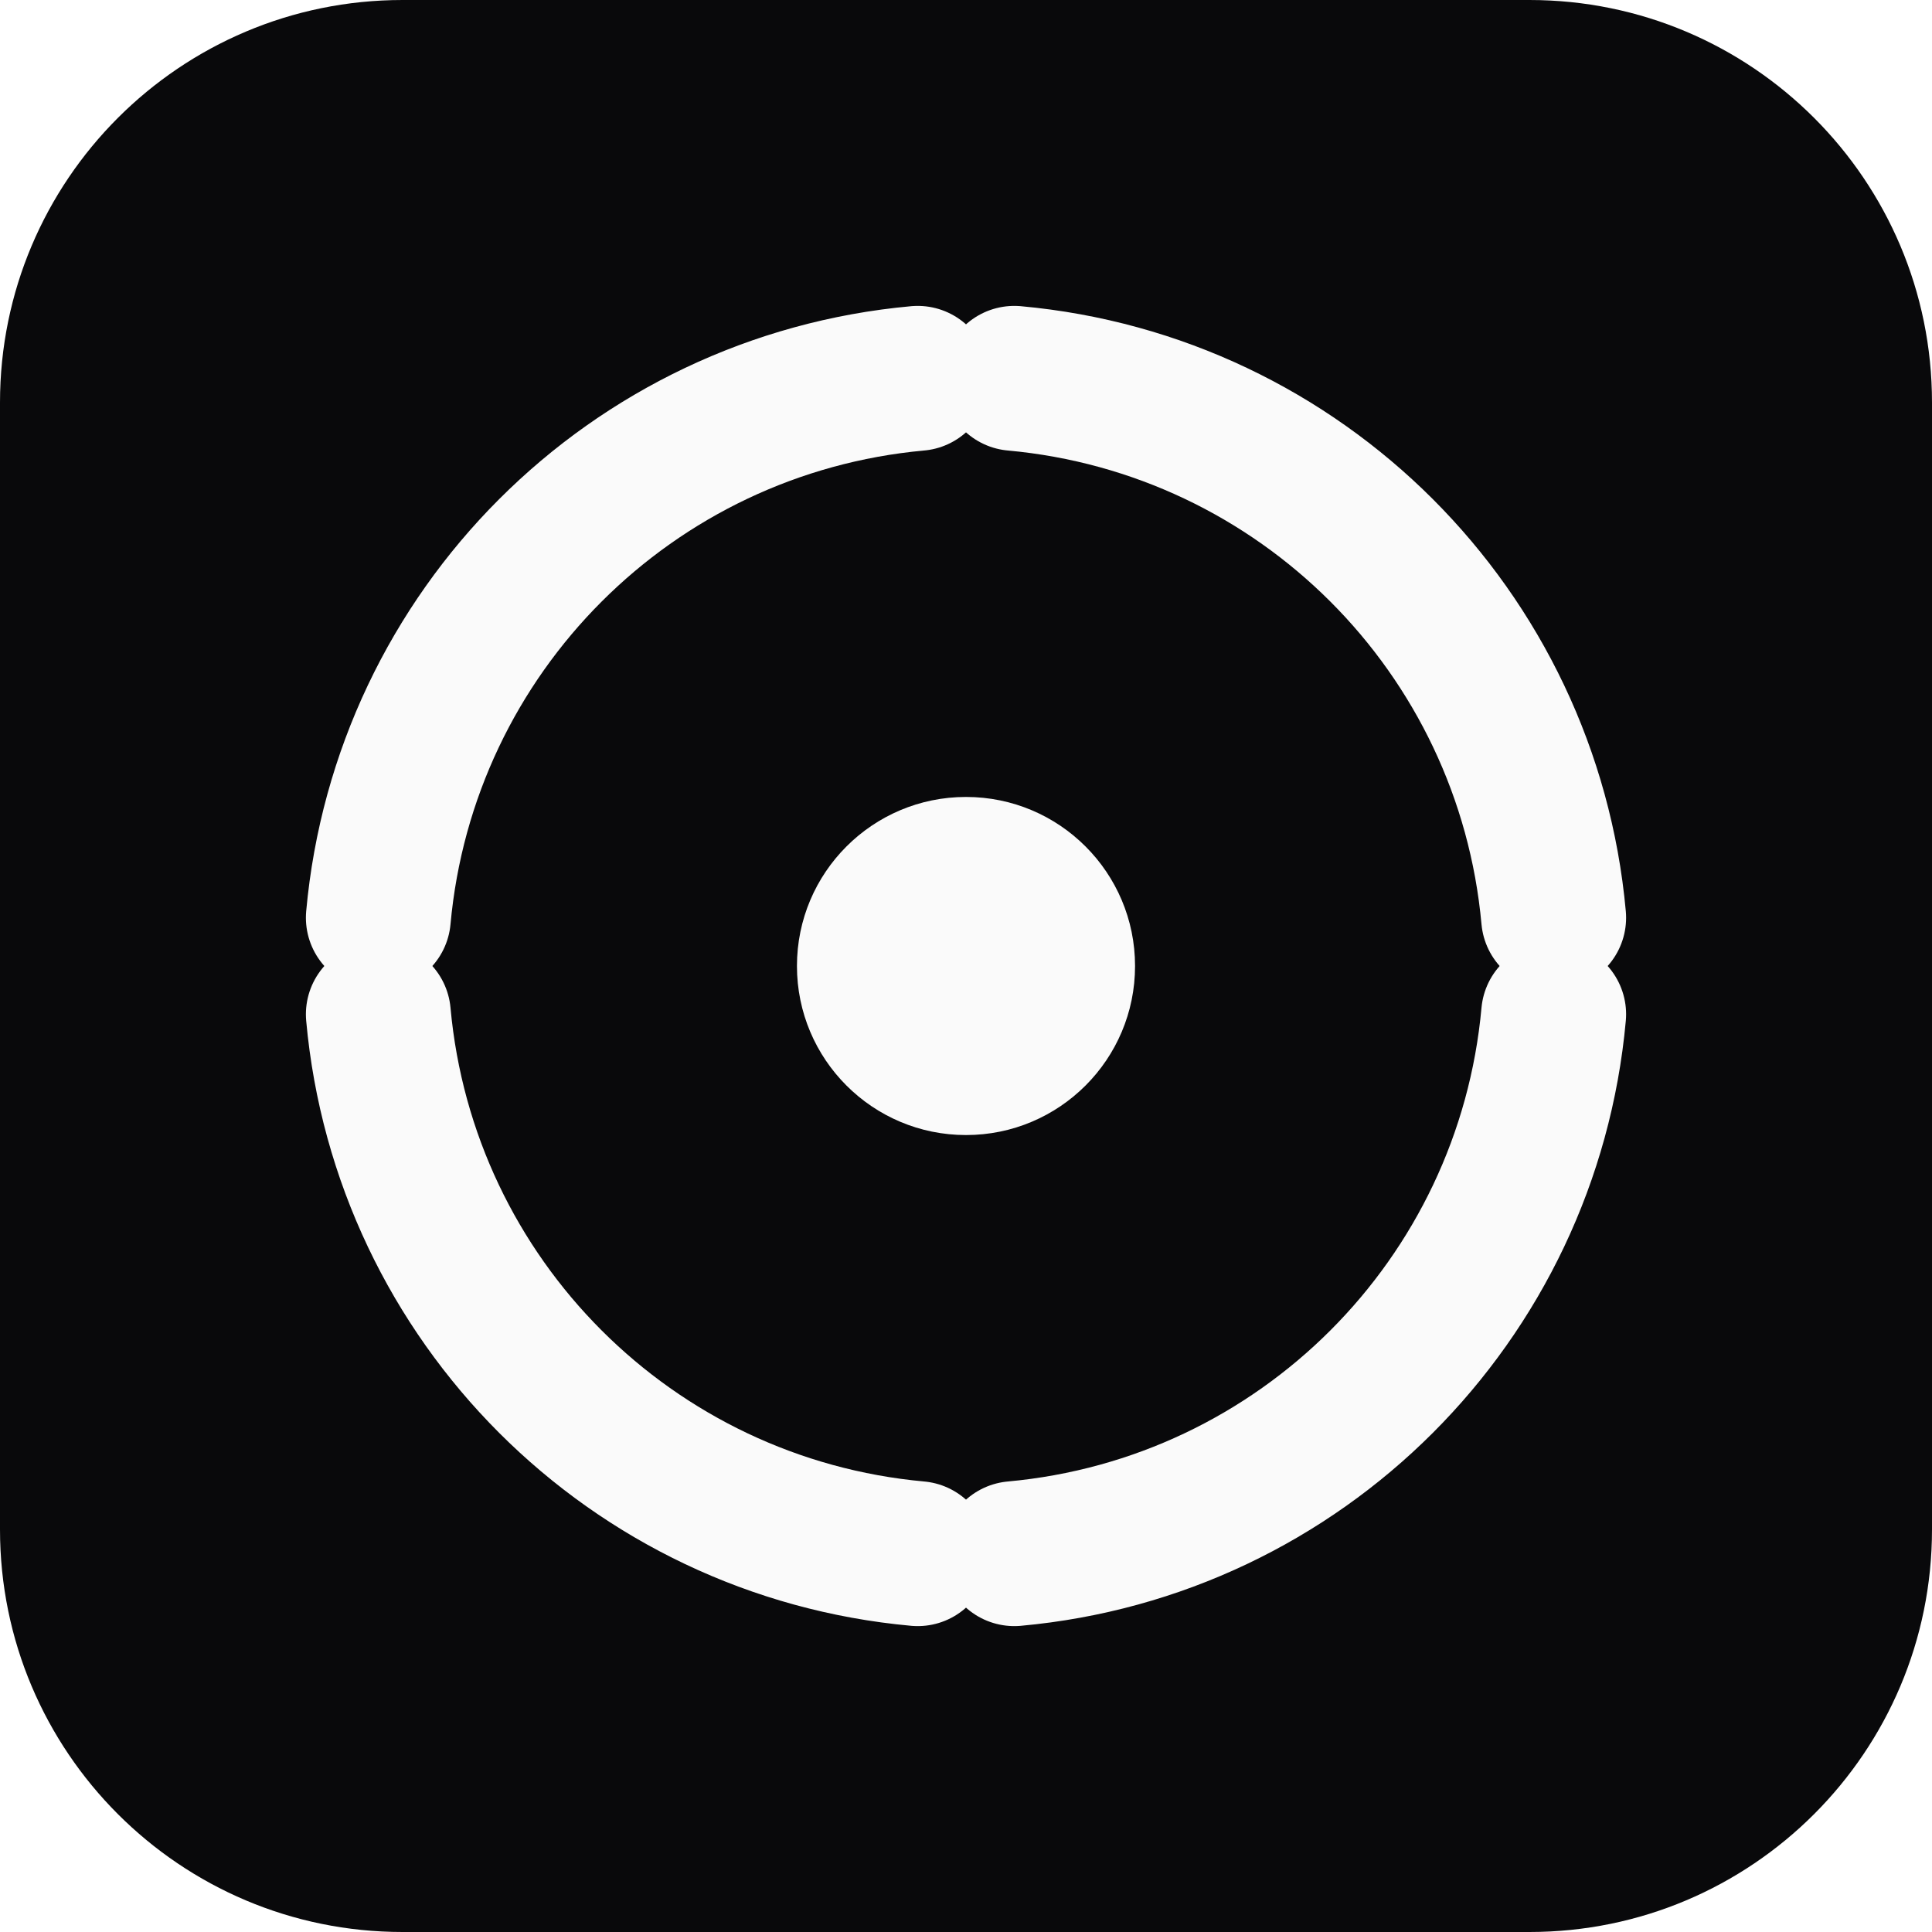
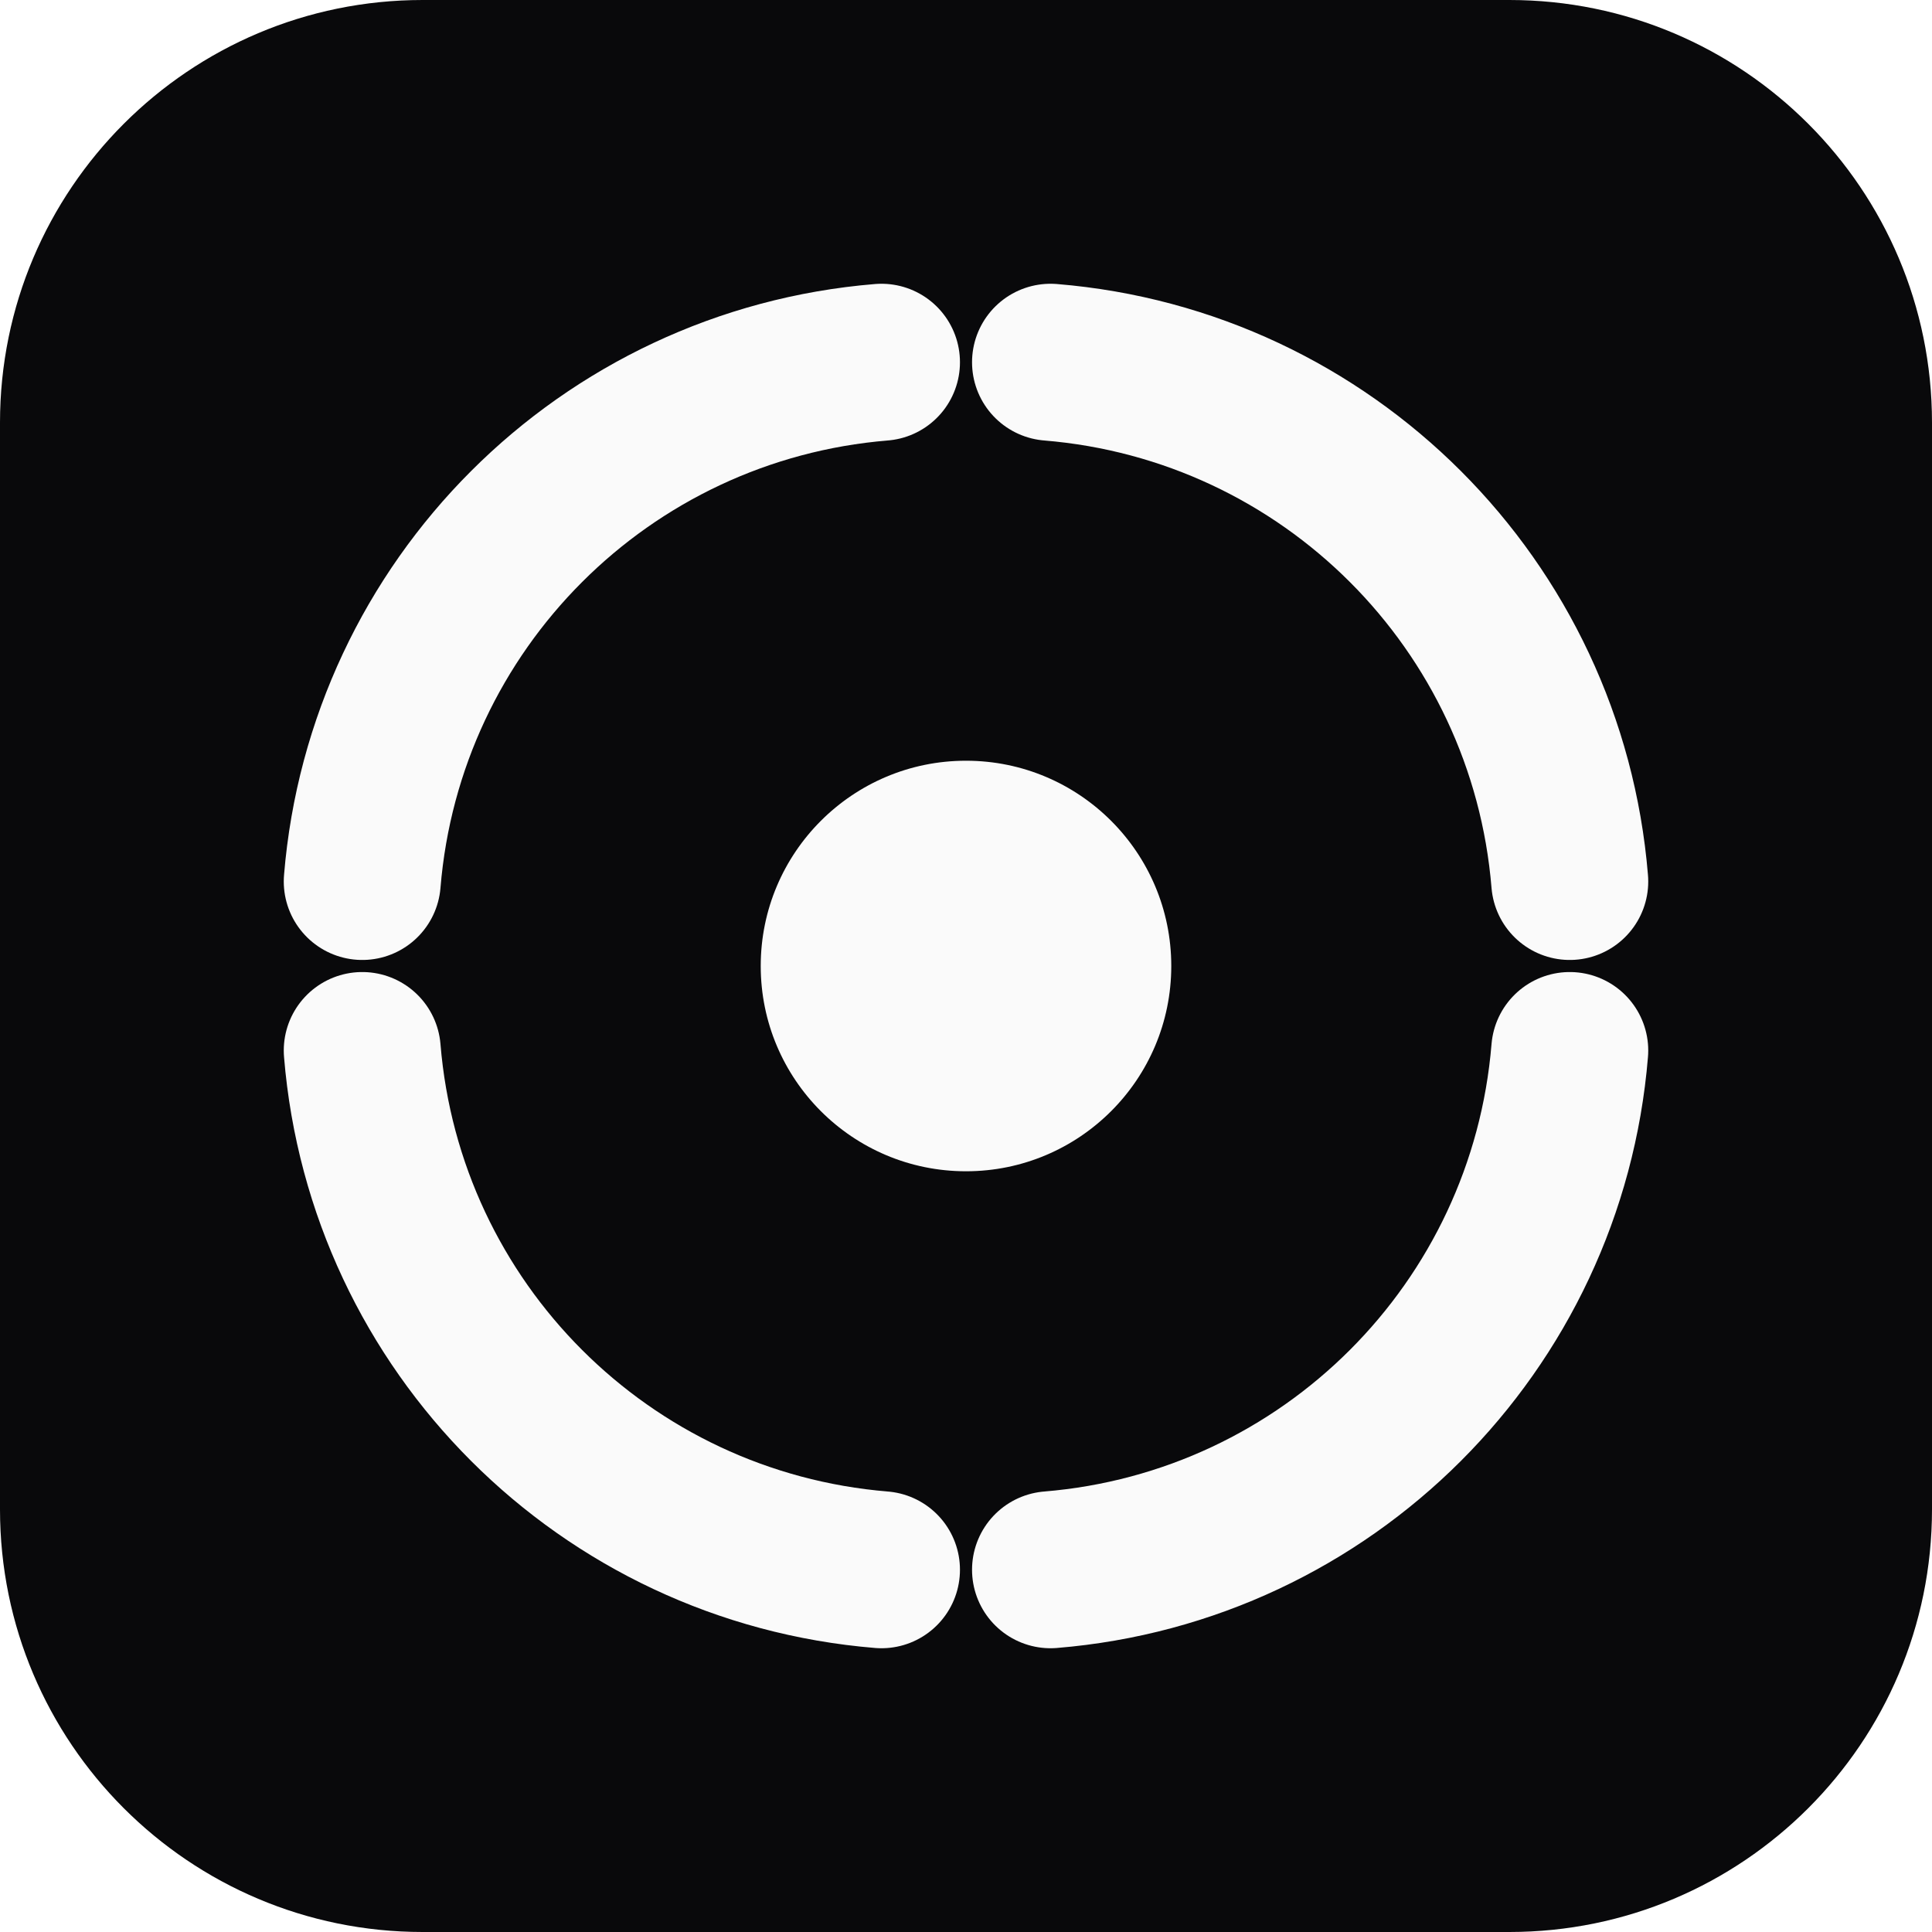
- <svg xmlns="http://www.w3.org/2000/svg" viewBox="0 0 24 24" fill="none">
-   <rect width="24" height="24" rx="5" fill="#09090b" />
-   <g stroke="#fafafa" stroke-width="1.8" stroke-linecap="round">
-     <path d="M19.3 12.6A7.4 7.4 0 0 1 12.6 19.3" />
-     <path d="M11.4 19.3A7.4 7.4 0 0 1 4.7 12.6" />
-     <path d="M4.7 11.4A7.4 7.4 0 0 1 11.4 4.7" />
-     <path d="M12.6 4.7A7.4 7.4 0 0 1 19.3 11.4" />
+ <svg xmlns="http://www.w3.org/2000/svg" viewBox="0 0 32 32" width="32" height="32" fill="none">
+   <rect width="32" height="32" rx="7" fill="#09090b" />
+   <g stroke="#fafafa" stroke-width="2.6" stroke-linecap="round">
+     <path d="M26 17.4A9.4 9.4 0 0 1 17.4 26" />
+     <path d="M14.6 26A9.4 9.4 0 0 1 6 17.4" />
+     <path d="M6 14.6A9.4 9.4 0 0 1 14.6 6" />
+     <path d="M17.4 6A9.4 9.4 0 0 1 26 14.6" />
  </g>
-   <circle cx="12" cy="12" r="2.1" fill="#fafafa" />
+   <circle cx="16" cy="16" r="3.4" fill="#fafafa" />
</svg>
